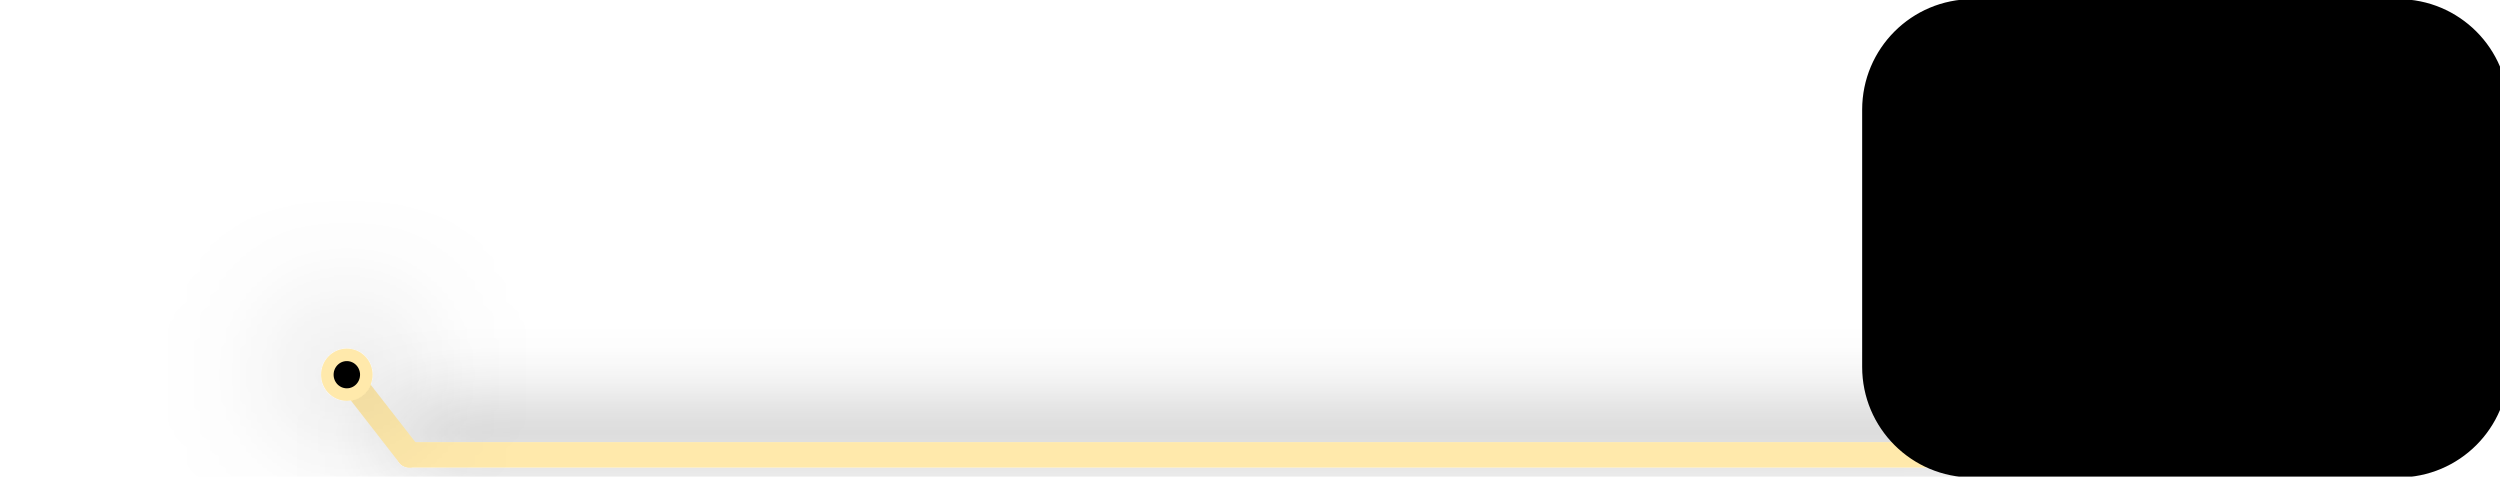
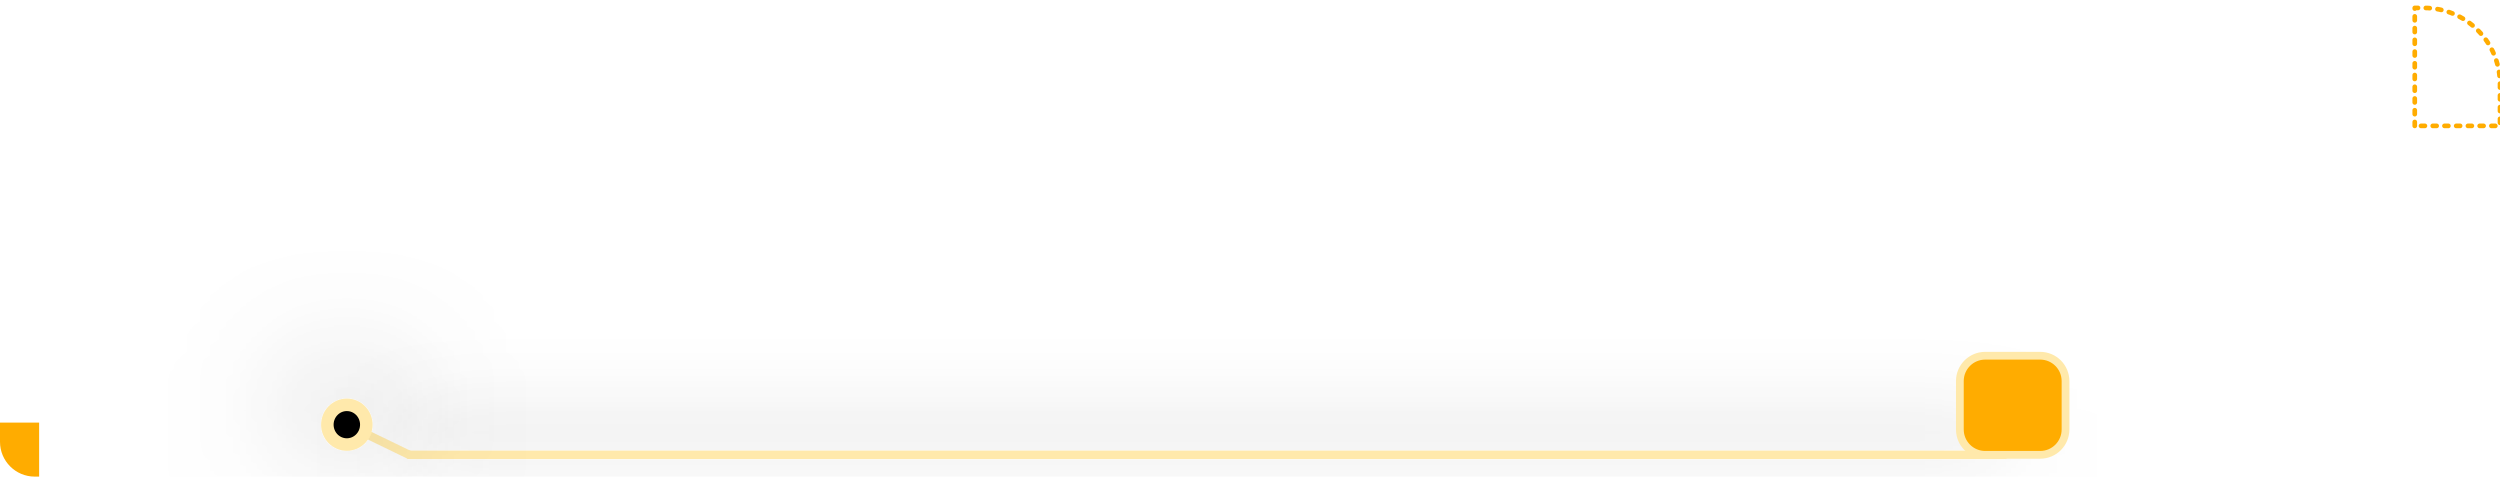
<svg xmlns="http://www.w3.org/2000/svg" xmlns:ns1="http://vectornator.io" height="100%" stroke-miterlimit="10" style="fill-rule:nonzero;clip-rule:evenodd;stroke-linecap:round;stroke-linejoin:round;" version="1.1" viewBox="0 0 296.043 56.439" width="100%" xml:space="preserve">
  <defs>
-     <filter color-interpolation-filters="sRGB" filterUnits="userSpaceOnUse" height="31.019" id="Filter" width="219.939" x="32.948" y="38.35">
+     <filter color-interpolation-filters="sRGB" filterUnits="userSpaceOnUse" height="29.019" id="Filter" width="217.939" x="33.948" y="39.35">
      <feDropShadow dx="0" dy="-0" flood-color="#000000" flood-opacity="0.79" in="SourceGraphic" result="Shadow" stdDeviation="5.604" />
    </filter>
-     <filter color-interpolation-filters="sRGB" filterUnits="userSpaceOnUse" height="47.642" id="Filter_2" width="47.551" x="17.296" y="20.551">
+     <filter color-interpolation-filters="sRGB" filterUnits="userSpaceOnUse" height="47.642" id="Filter_2" width="47.551" x="17.296" y="26.469">
      <feDropShadow dx="0" dy="-0" flood-color="#000000" flood-opacity="0.79" in="SourceGraphic" result="Shadow" stdDeviation="8.292" />
    </filter>
  </defs>
  <clipPath id="ArtboardFrame">
    <rect height="56.439" width="296.043" x="0" y="0" />
  </clipPath>
  <g clip-path="url(#ArtboardFrame)" id="Layer-1" ns1:layerName="Layer 1">
-     <path d="M237.377 53.86L48.457 53.86" fill="none" filter="url(#Filter)" stroke="#ffe9ab" stroke-linecap="round" stroke-linejoin="round" stroke-width="3" ns1:shadowAngle="-1.56298" ns1:shadowColor="#000000" ns1:shadowOffset="0" ns1:shadowOpacity="0.790208" ns1:shadowRadius="11.2075" />
-     <path d="M233.596 0.926L283.988 0.926C290.646 0.926 296.043 6.324 296.043 12.982L296.043 43.457C296.043 50.115 290.646 55.512 283.988 55.512L233.596 55.512C226.938 55.512 221.541 50.115 221.541 43.457L221.541 12.982C221.541 6.324 226.938 0.926 233.596 0.926Z" fill="#000000" fill-rule="nonzero" opacity="1" stroke="#000000" stroke-linecap="butt" stroke-linejoin="round" stroke-width="2.058" />
-     <path d="M48.457 53.86L41.071 44.372" fill="none" opacity="1" stroke="#ffe9ab" stroke-linecap="round" stroke-linejoin="round" stroke-width="3" ns1:layerName="Line 1" />
-     <path d="M38.765 44.372C38.765 45.67 39.797 46.723 41.071 46.723C42.344 46.723 43.377 45.67 43.377 44.372C43.377 43.073 42.344 42.02 41.071 42.02C39.797 42.02 38.765 43.073 38.765 44.372Z" fill="#000000" fill-rule="nonzero" filter="url(#Filter_2)" stroke="#ffe9ab" stroke-linecap="butt" stroke-linejoin="round" stroke-width="1.48" ns1:shadowAngle="-1.56298" ns1:shadowColor="#000000" ns1:shadowOffset="0" ns1:shadowOpacity="0.790208" ns1:shadowRadius="16.5837" />
+     <path d="M237.377 53.86L48.457 53.86" fill="none" filter="url(#Filter)" stroke="#ffe9ab" stroke-linecap="round" stroke-linejoin="round" stroke-width="1" ns1:shadowAngle="-1.56298" ns1:shadowColor="#000000" ns1:shadowOffset="0" ns1:shadowOpacity="0.790208" ns1:shadowRadius="11.2075" />
+     <path d="M232.081 45.124C232.081 43.467 233.424 42.124 235.081 42.124L241.592 42.124C243.249 42.124 244.592 43.467 244.592 45.124L244.592 50.86C244.592 52.517 243.249 53.86 241.592 53.86L235.081 53.86C233.424 53.86 232.081 52.517 232.081 50.86L232.081 45.124Z" fill="#ffac00" fill-rule="nonzero" opacity="1" stroke="#ffe9ab" stroke-linecap="butt" stroke-linejoin="round" stroke-width="0.918" />
+     <path d="M48.457 53.86L41.071 50.29" fill="none" opacity="1" stroke="#ffe9ab" stroke-linecap="round" stroke-linejoin="round" stroke-width="1" ns1:layerName="Line 1" />
+     <path d="M38.765 50.29C38.765 51.588 39.797 52.641 41.071 52.641C42.344 52.641 43.377 51.588 43.377 50.29C43.377 48.991 42.344 47.938 41.071 47.938C39.797 47.938 38.765 48.991 38.765 50.29Z" fill="#000000" fill-rule="nonzero" filter="url(#Filter_2)" stroke="#ffe9ab" stroke-linecap="butt" stroke-linejoin="round" stroke-width="1.48" ns1:shadowAngle="-1.56298" ns1:shadowColor="#000000" ns1:shadowOffset="0" ns1:shadowOpacity="0.790208" ns1:shadowRadius="16.5837" />
+     <path d="M4.119 56.439C1.844 56.439 1.66533e-16 54.595 1.66533e-16 52.32L1.66533e-16 50.046L4.634 50.046L4.634 56.439L4.119 56.439Z" fill="#ffac00" fill-rule="nonzero" opacity="1" stroke="none" />
+     <path d="M285.949 14.906L285.949 0.938L287.043 0.938C292.014 0.937 296.043 4.967 296.043 9.938L296.043 14.906L285.949 14.906Z" fill="none" opacity="1" stroke="#ffac00" stroke-dasharray="0.463,0.926" stroke-linecap="round" stroke-linejoin="round" stroke-width="0.553" />
  </g>
</svg>
